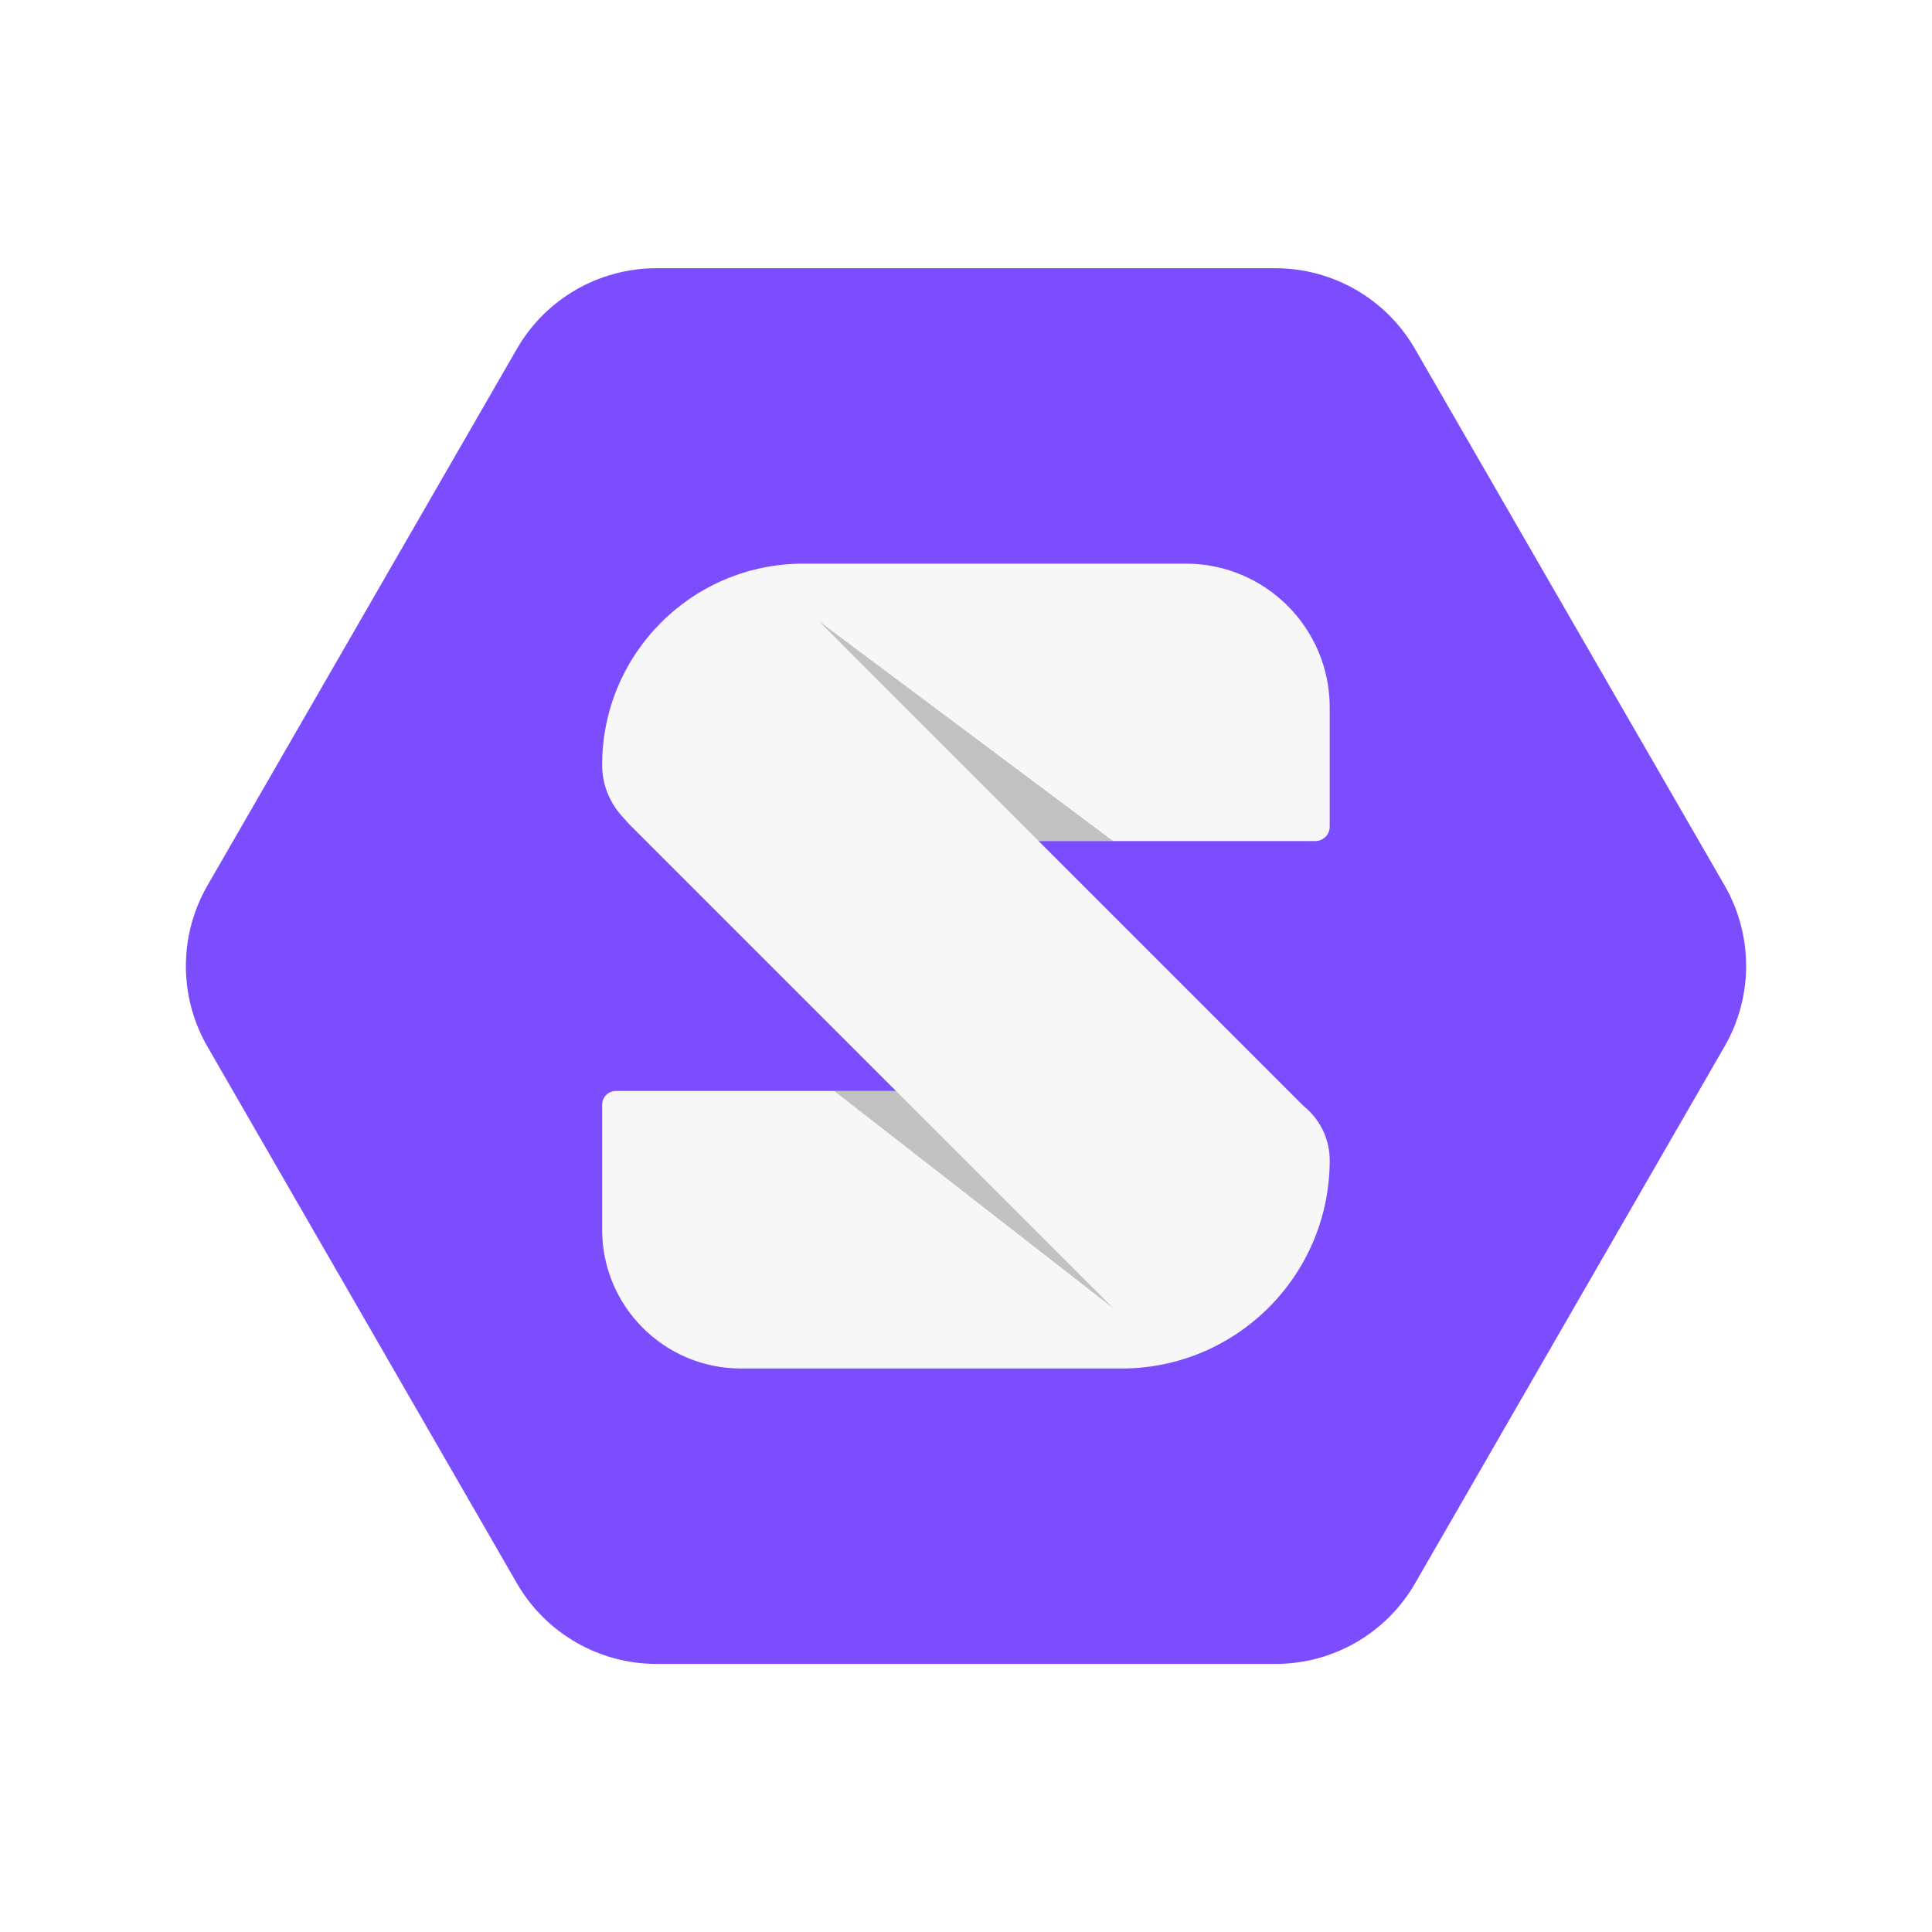
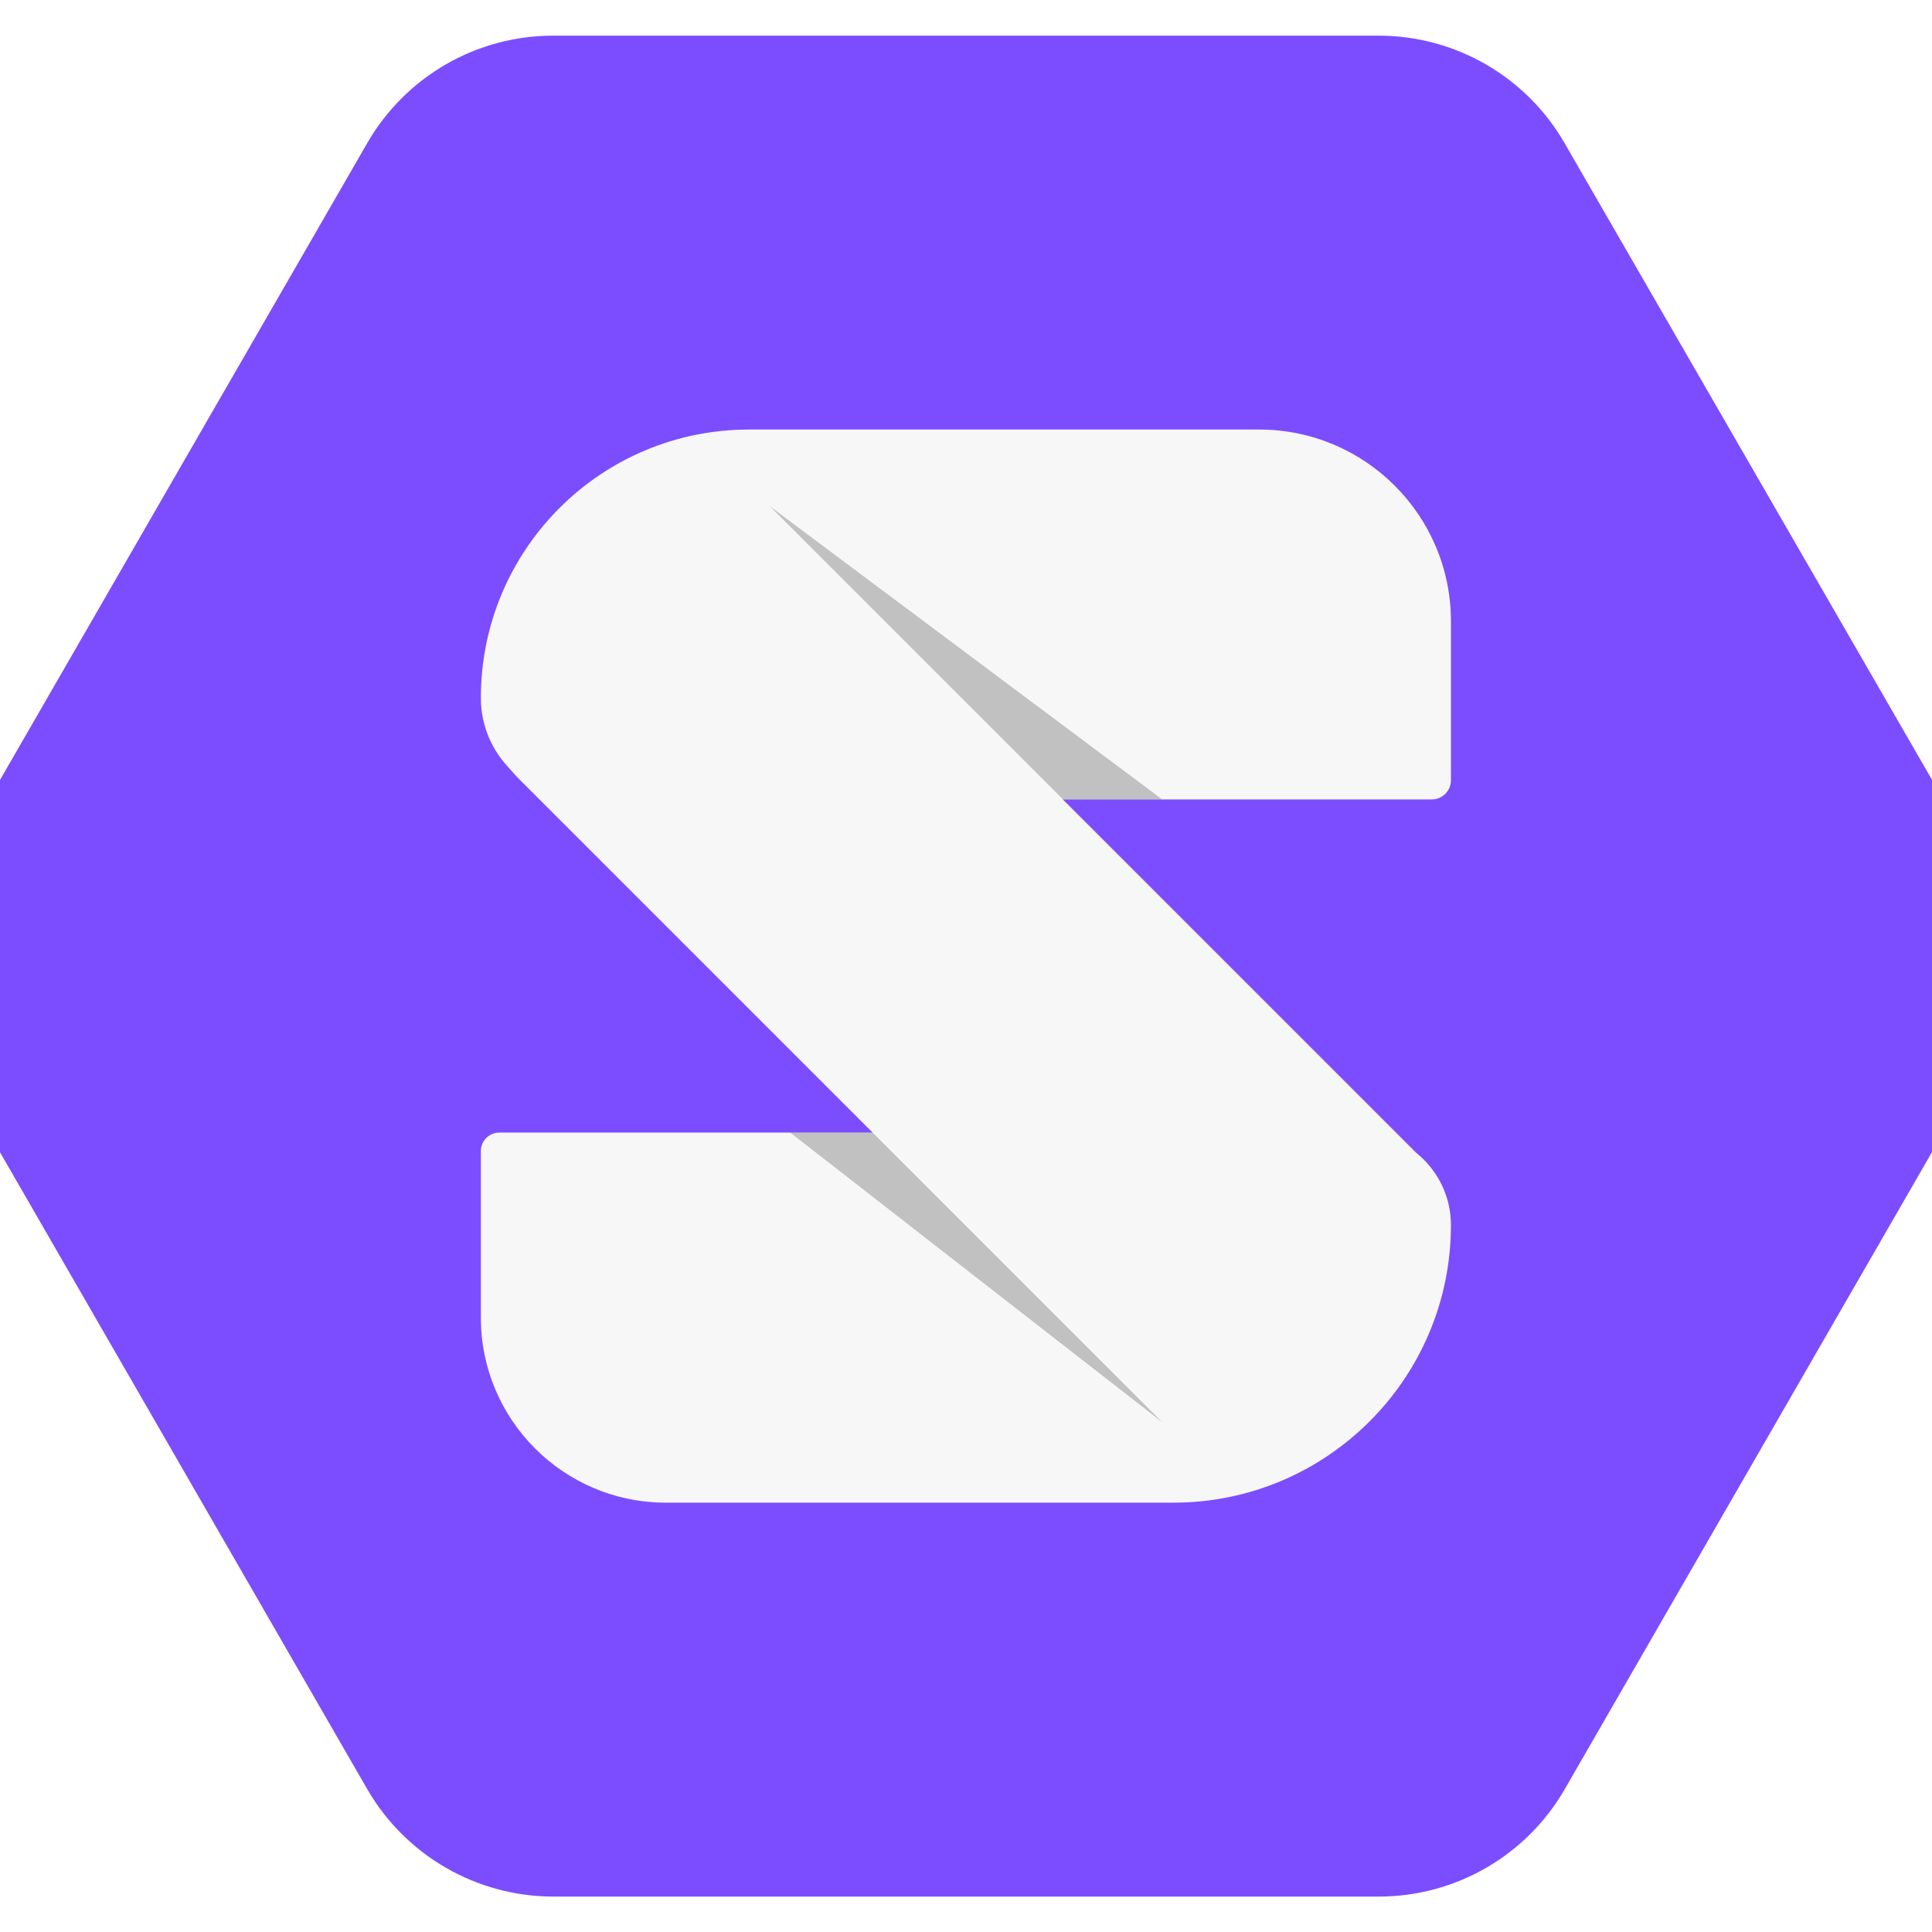
- <svg xmlns="http://www.w3.org/2000/svg" version="1.1" id="Layer_1" x="0px" y="0px" viewBox="0 0 1200 1200" style="enable-background:new 0 0 1200 1200;" xml:space="preserve">
+ <svg xmlns="http://www.w3.org/2000/svg" version="1.1" id="Layer_1" x="0px" y="0px" viewBox="150 150 900 900" style="enable-background:new 150 150 900 900;" xml:space="preserve">
  <style type="text/css">
	.st0{fill:#7C4DFF;}
	.st1{fill:#F7F7F7;}
	.st2{opacity:0.3;fill:#444444;}
</style>
  <path id="XMLID_1_" class="st0" d="M321.1,983.5L128.8,650c-17.8-30.9-17.8-69,0-99.9l192.3-333.5c17.9-31,50.9-50,86.6-50h384.5  c35.7,0,68.8,19.1,86.6,50L1071.2,550c17.8,30.9,17.8,69,0,99.9L878.9,983.5c-17.9,31-50.9,50-86.6,50H407.8  C372,1033.5,339,1014.4,321.1,983.5z" />
  <path id="XMLID_2_" class="st1" d="M421.4,522.4H817c4.9,0,8.9-4,8.9-8.9v-74.1c0-49.3-40-89.3-89.3-89.3H499.1  C430,350,374,406,374,475.1v0C374,501.2,395.2,522.4,421.4,522.4z" />
  <path id="XMLID_3_" class="st1" d="M460.2,850h236.4c71.4,0,129.3-57.9,129.3-129.3v0c0-23.8-19.3-43.1-43.1-43.1H382.6  c-4.8,0-8.6,3.9-8.6,8.6v77.6C374,811.4,412.6,850,460.2,850z" />
  <path id="XMLID_4_" class="st1" d="M391.5,512.6l295,295c19.5,19.5,51.2,19.5,70.7,0l51.2-51.2c19.5-19.5,19.5-51.2,0-70.7l-295-295  c-19.5-19.5-51.2-19.5-70.7,0l-51.2,51.2C372,461.4,372,493.1,391.5,512.6z" />
  <polygon id="XMLID_6_" class="st2" points="691.4,812.5 518.1,677.6 556.5,677.6 " />
  <polygon id="XMLID_5_" class="st2" points="508.6,385.8 645.2,522.4 691.4,522.4 " />
</svg>
